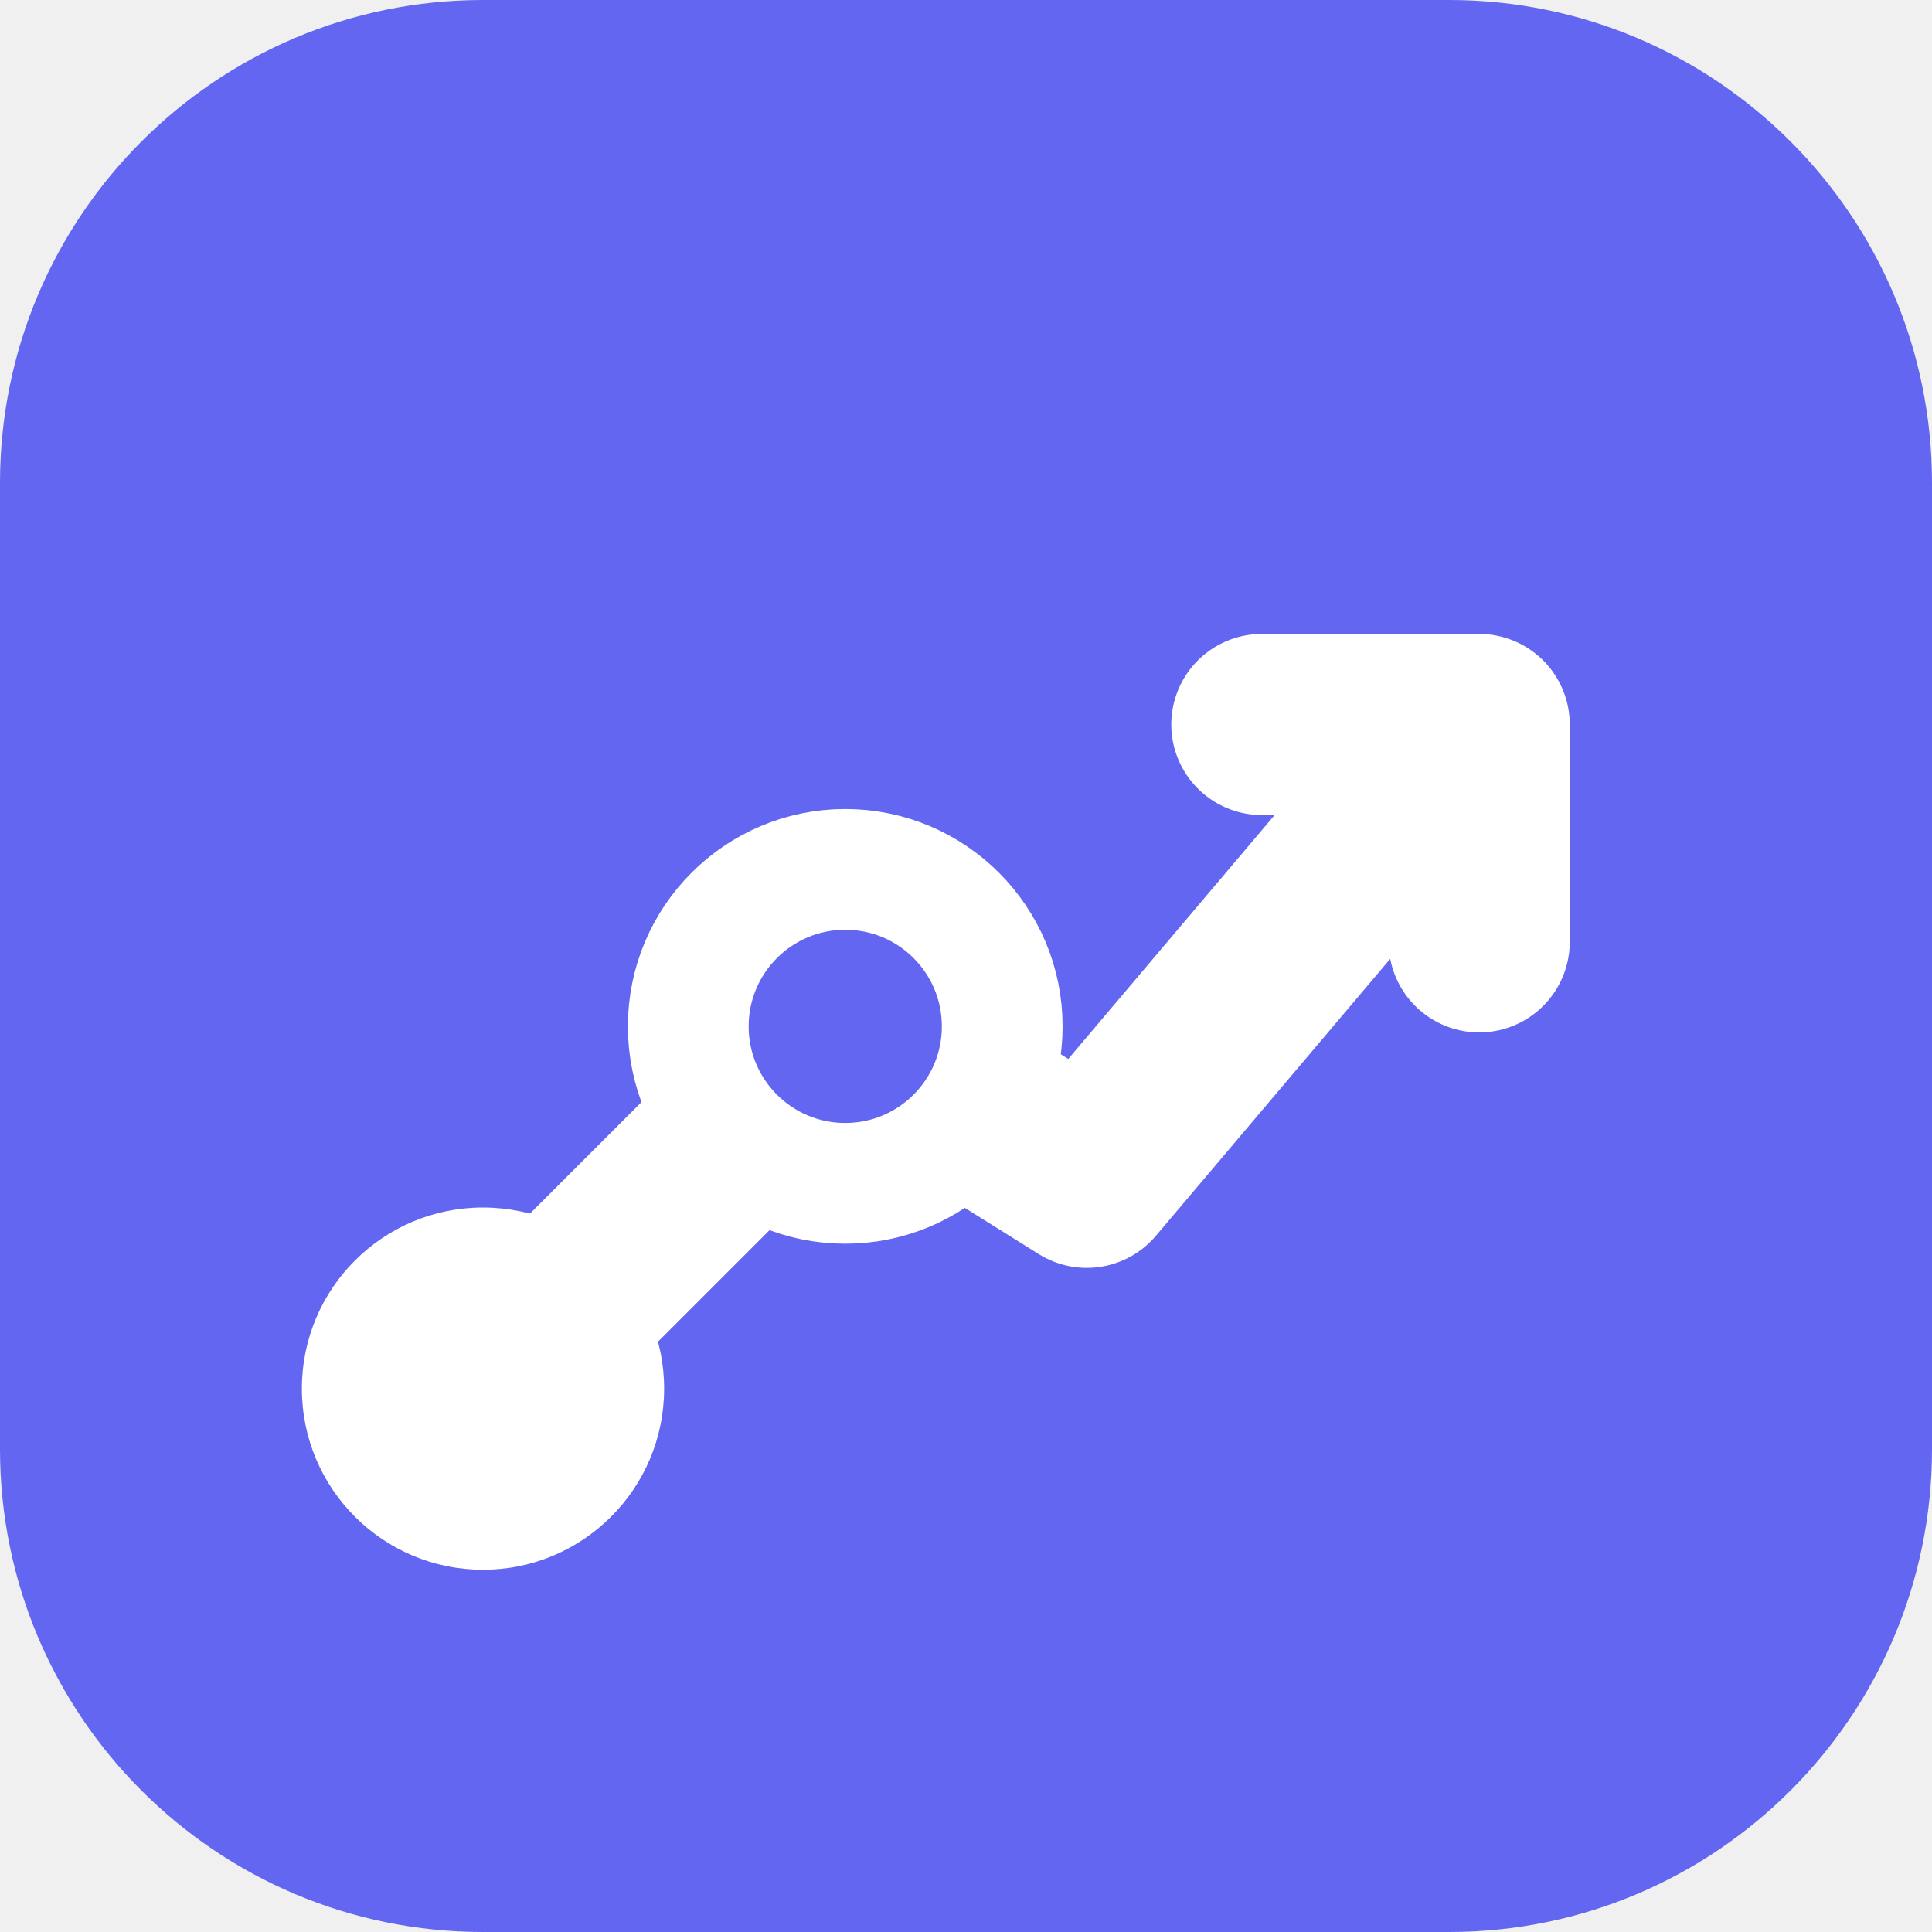
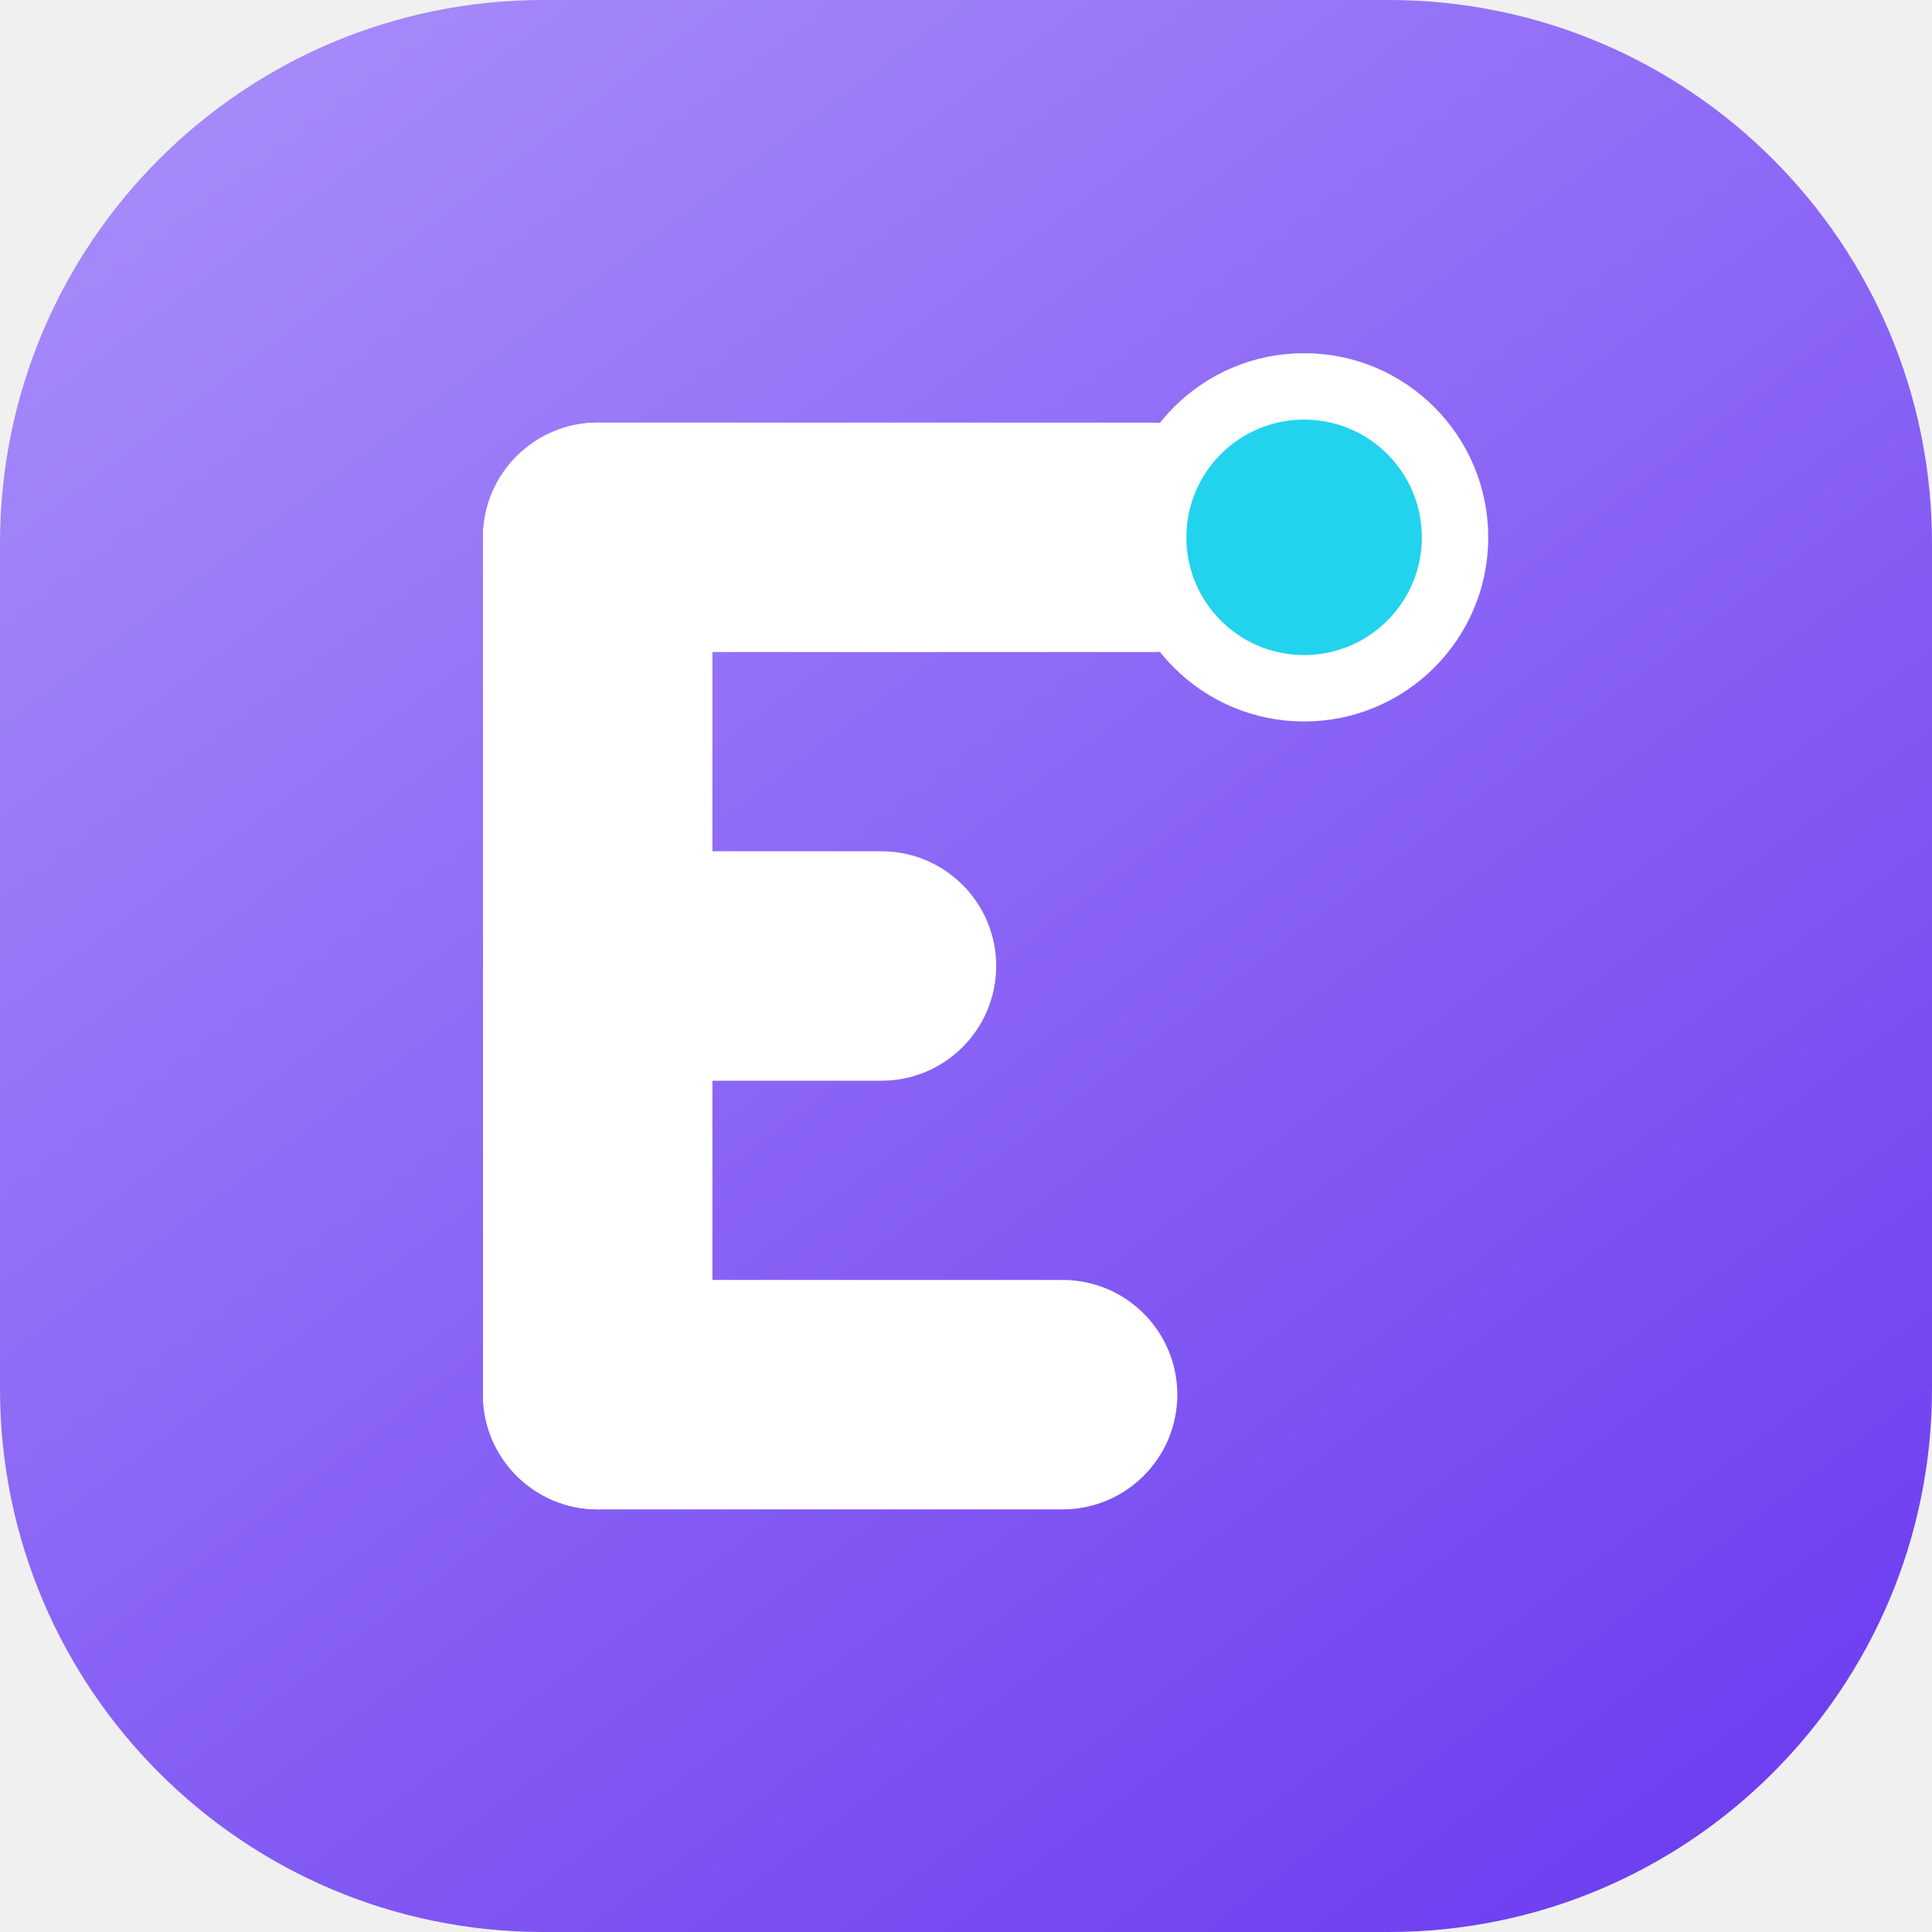
<svg xmlns="http://www.w3.org/2000/svg" viewBox="0 0 32 32" fill="none">
-   <rect width="32" height="32" rx="8" fill="#6366F1" />
-   <path d="M8 23 L14 17 L18 19.5 L23.5 13" stroke="#FFFFFF" stroke-width="3" stroke-linecap="round" stroke-linejoin="round" />
-   <path d="M20.9 12 H24.5 V15.6" stroke="#FFFFFF" stroke-width="3" stroke-linecap="round" stroke-linejoin="round" />
-   <circle cx="14" cy="17" r="2.6" fill="#6366F1" stroke="#FFFFFF" stroke-width="2" />
-   <circle cx="8" cy="23" r="3" fill="#FFFFFF" />
+   <defs>
+     <linearGradient id="t" x1="4" y1="0" x2="28" y2="32" gradientUnits="userSpaceOnUse">
+       <stop stop-color="#a78bfa" />
+       <stop offset="1" stop-color="#6d3df0" />
+     </linearGradient>
+   </defs>
+   <rect width="32" height="32" rx="9" fill="url(#t)" />
+   <g fill="#fff">
+     <rect x="8" y="7" width="3.8" height="18" rx="1.9" />
+     <rect x="8" y="21.2" width="11.5" height="3.8" rx="1.9" />
+     <rect x="8" y="14.1" width="8.5" height="3.8" rx="1.9" />
+     <rect x="8" y="7" width="13" height="3.8" rx="1.9" />
+   </g>
+   <circle cx="21.6" cy="8.9" r="2.5" fill="#22d3ee" stroke="#fff" stroke-width="1.1" />
</svg>
